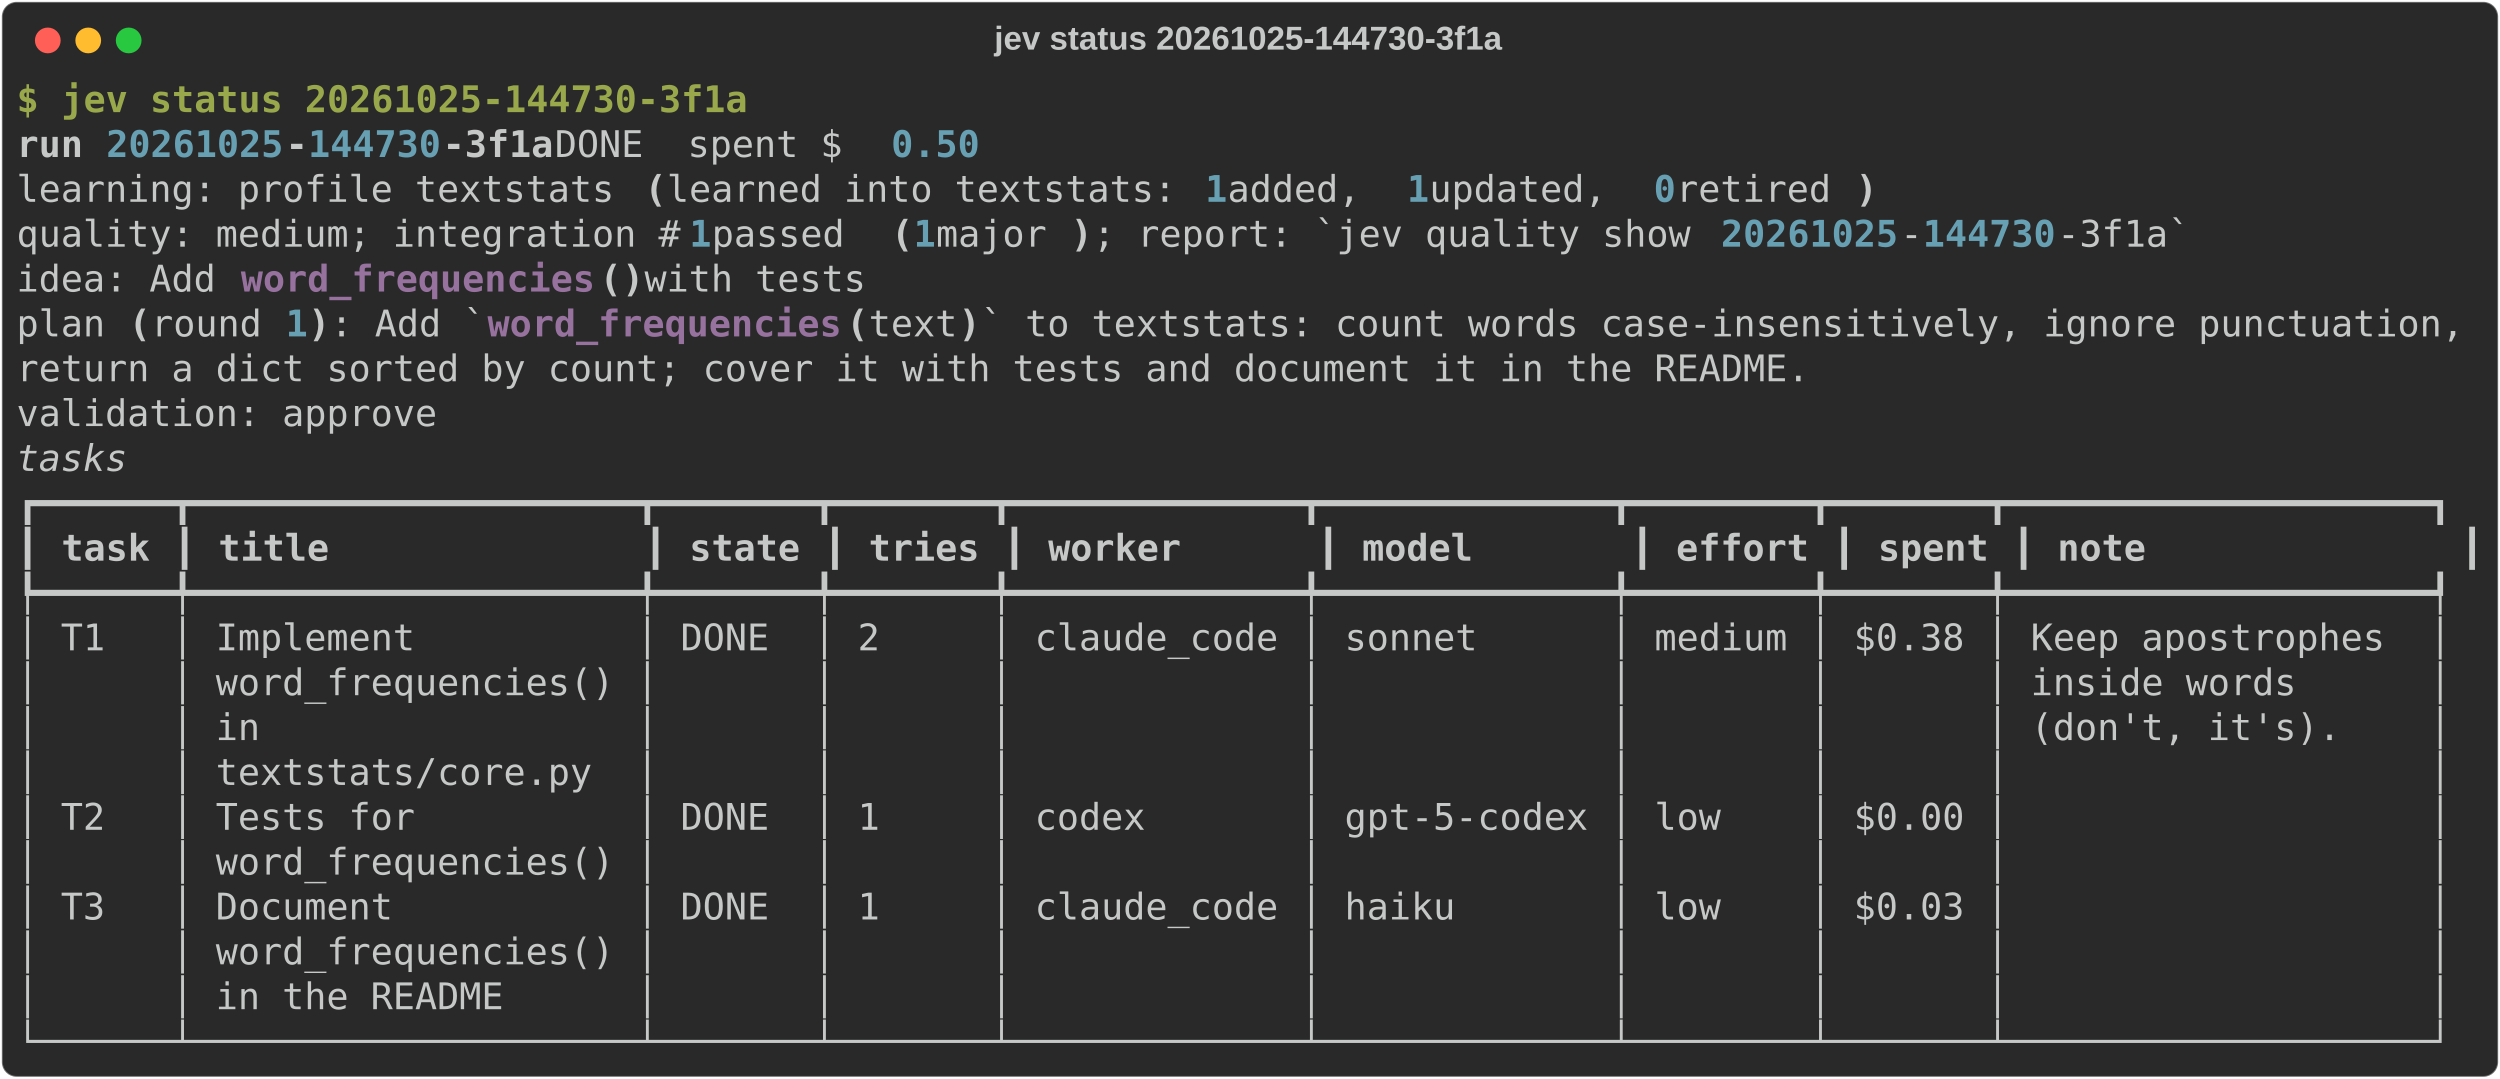
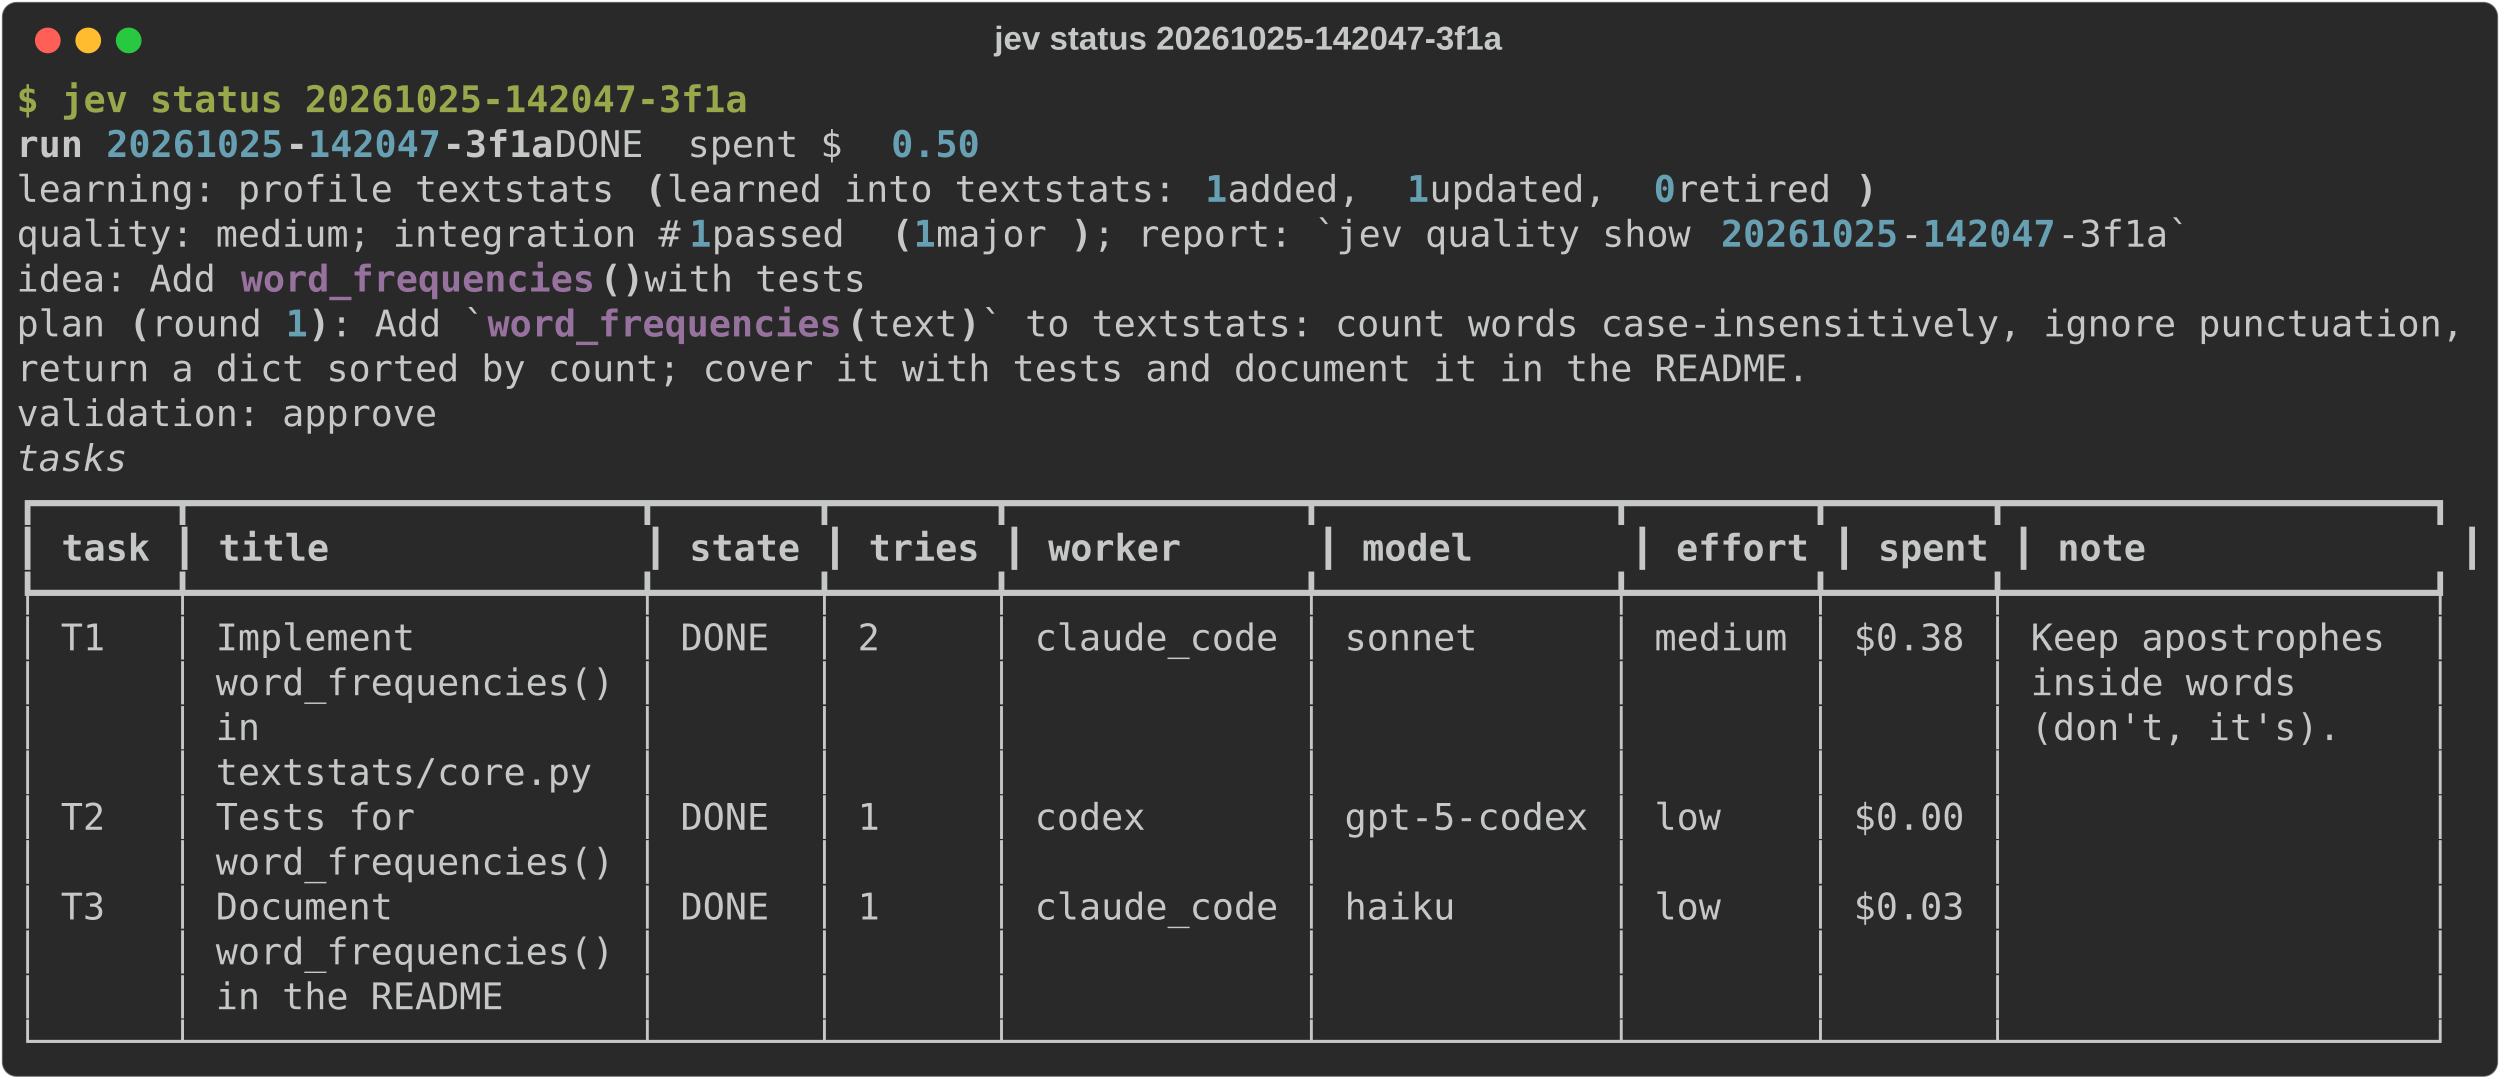
<svg xmlns="http://www.w3.org/2000/svg" class="rich-terminal" viewBox="0 0 1360 586.8">
  <style>

    @font-face {
        font-family: "Fira Code";
        src: local("FiraCode-Regular"),
                url("https://cdnjs.cloudflare.com/ajax/libs/firacode/6.2.0/woff2/FiraCode-Regular.woff2") format("woff2"),
                url("https://cdnjs.cloudflare.com/ajax/libs/firacode/6.2.0/woff/FiraCode-Regular.woff") format("woff");
        font-style: normal;
        font-weight: 400;
    }
    @font-face {
        font-family: "Fira Code";
        src: local("FiraCode-Bold"),
                url("https://cdnjs.cloudflare.com/ajax/libs/firacode/6.2.0/woff2/FiraCode-Bold.woff2") format("woff2"),
                url("https://cdnjs.cloudflare.com/ajax/libs/firacode/6.2.0/woff/FiraCode-Bold.woff") format("woff");
        font-style: bold;
        font-weight: 700;
    }

-     .terminal-1849539480-matrix {
+     .terminal-805354388-matrix {
        font-family: Fira Code, monospace;
        font-size: 20px;
        line-height: 24.4px;
        font-variant-east-asian: full-width;
    }

-     .terminal-1849539480-title {
+     .terminal-805354388-title {
        font-size: 18px;
        font-weight: bold;
        font-family: arial;
    }

-     .terminal-1849539480-r1 { fill: #98a84b;font-weight: bold }
- .terminal-1849539480-r2 { fill: #c5c8c6 }
- .terminal-1849539480-r3 { fill: #c5c8c6;font-weight: bold }
- .terminal-1849539480-r4 { fill: #68a0b3;font-weight: bold }
- .terminal-1849539480-r5 { fill: #98729f;font-weight: bold }
- .terminal-1849539480-r6 { fill: #c5c8c6;font-style: italic; }
+     .terminal-805354388-r1 { fill: #98a84b;font-weight: bold }
+ .terminal-805354388-r2 { fill: #c5c8c6 }
+ .terminal-805354388-r3 { fill: #c5c8c6;font-weight: bold }
+ .terminal-805354388-r4 { fill: #68a0b3;font-weight: bold }
+ .terminal-805354388-r5 { fill: #98729f;font-weight: bold }
+ .terminal-805354388-r6 { fill: #c5c8c6;font-style: italic; }
    </style>
  <defs>
-     <clipPath id="terminal-1849539480-clip-terminal">
+     <clipPath id="terminal-805354388-clip-terminal">
      <rect x="0" y="0" width="1341.0" height="535.8" />
    </clipPath>
-     <clipPath id="terminal-1849539480-line-0">
+     <clipPath id="terminal-805354388-line-0">
      <rect x="0" y="1.5" width="1342" height="24.65" />
    </clipPath>
-     <clipPath id="terminal-1849539480-line-1">
+     <clipPath id="terminal-805354388-line-1">
      <rect x="0" y="25.9" width="1342" height="24.65" />
    </clipPath>
-     <clipPath id="terminal-1849539480-line-2">
+     <clipPath id="terminal-805354388-line-2">
      <rect x="0" y="50.3" width="1342" height="24.65" />
    </clipPath>
-     <clipPath id="terminal-1849539480-line-3">
+     <clipPath id="terminal-805354388-line-3">
      <rect x="0" y="74.7" width="1342" height="24.65" />
    </clipPath>
-     <clipPath id="terminal-1849539480-line-4">
+     <clipPath id="terminal-805354388-line-4">
      <rect x="0" y="99.1" width="1342" height="24.65" />
    </clipPath>
-     <clipPath id="terminal-1849539480-line-5">
+     <clipPath id="terminal-805354388-line-5">
      <rect x="0" y="123.5" width="1342" height="24.65" />
    </clipPath>
-     <clipPath id="terminal-1849539480-line-6">
+     <clipPath id="terminal-805354388-line-6">
      <rect x="0" y="147.9" width="1342" height="24.65" />
    </clipPath>
-     <clipPath id="terminal-1849539480-line-7">
+     <clipPath id="terminal-805354388-line-7">
      <rect x="0" y="172.3" width="1342" height="24.65" />
    </clipPath>
-     <clipPath id="terminal-1849539480-line-8">
+     <clipPath id="terminal-805354388-line-8">
      <rect x="0" y="196.7" width="1342" height="24.65" />
    </clipPath>
-     <clipPath id="terminal-1849539480-line-9">
+     <clipPath id="terminal-805354388-line-9">
      <rect x="0" y="221.1" width="1342" height="24.65" />
    </clipPath>
-     <clipPath id="terminal-1849539480-line-10">
+     <clipPath id="terminal-805354388-line-10">
      <rect x="0" y="245.5" width="1342" height="24.65" />
    </clipPath>
-     <clipPath id="terminal-1849539480-line-11">
+     <clipPath id="terminal-805354388-line-11">
      <rect x="0" y="269.9" width="1342" height="24.65" />
    </clipPath>
-     <clipPath id="terminal-1849539480-line-12">
+     <clipPath id="terminal-805354388-line-12">
      <rect x="0" y="294.3" width="1342" height="24.65" />
    </clipPath>
-     <clipPath id="terminal-1849539480-line-13">
+     <clipPath id="terminal-805354388-line-13">
      <rect x="0" y="318.7" width="1342" height="24.65" />
    </clipPath>
-     <clipPath id="terminal-1849539480-line-14">
+     <clipPath id="terminal-805354388-line-14">
      <rect x="0" y="343.1" width="1342" height="24.65" />
    </clipPath>
-     <clipPath id="terminal-1849539480-line-15">
+     <clipPath id="terminal-805354388-line-15">
      <rect x="0" y="367.5" width="1342" height="24.65" />
    </clipPath>
-     <clipPath id="terminal-1849539480-line-16">
+     <clipPath id="terminal-805354388-line-16">
      <rect x="0" y="391.9" width="1342" height="24.65" />
    </clipPath>
-     <clipPath id="terminal-1849539480-line-17">
+     <clipPath id="terminal-805354388-line-17">
      <rect x="0" y="416.3" width="1342" height="24.65" />
    </clipPath>
-     <clipPath id="terminal-1849539480-line-18">
+     <clipPath id="terminal-805354388-line-18">
      <rect x="0" y="440.7" width="1342" height="24.65" />
    </clipPath>
-     <clipPath id="terminal-1849539480-line-19">
+     <clipPath id="terminal-805354388-line-19">
      <rect x="0" y="465.1" width="1342" height="24.65" />
    </clipPath>
-     <clipPath id="terminal-1849539480-line-20">
+     <clipPath id="terminal-805354388-line-20">
      <rect x="0" y="489.5" width="1342" height="24.65" />
    </clipPath>
  </defs>
  <rect fill="#292929" stroke="rgba(255,255,255,0.35)" stroke-width="1" x="1" y="1" width="1358" height="584.8" rx="8" />
-   <text class="terminal-1849539480-title" fill="#c5c8c6" text-anchor="middle" x="679" y="27">jev status 20261025-144730-3f1a</text>
+   <text class="terminal-805354388-title" fill="#c5c8c6" text-anchor="middle" x="679" y="27">jev status 20261025-142047-3f1a</text>
  <g transform="translate(26,22)">
    <circle cx="0" cy="0" r="7" fill="#ff5f57" />
    <circle cx="22" cy="0" r="7" fill="#febc2e" />
    <circle cx="44" cy="0" r="7" fill="#28c840" />
  </g>
-   <g transform="translate(9, 41)" clip-path="url(#terminal-1849539480-clip-terminal)">
-     <g class="terminal-1849539480-matrix">
-       <text class="terminal-1849539480-r1" x="0" y="20" textLength="24.4" clip-path="url(#terminal-1849539480-line-0)">$ </text>
-       <text class="terminal-1849539480-r1" x="24.4" y="20" textLength="378.2" clip-path="url(#terminal-1849539480-line-0)">jev status 20261025-144730-3f1a</text>
-       <text class="terminal-1849539480-r2" x="1342" y="20" textLength="12.2" clip-path="url(#terminal-1849539480-line-0)">
- </text>
-       <text class="terminal-1849539480-r3" x="0" y="44.4" textLength="48.8" clip-path="url(#terminal-1849539480-line-1)">run </text>
-       <text class="terminal-1849539480-r4" x="48.8" y="44.4" textLength="97.6" clip-path="url(#terminal-1849539480-line-1)">20261025</text>
-       <text class="terminal-1849539480-r3" x="146.4" y="44.4" textLength="12.2" clip-path="url(#terminal-1849539480-line-1)">-</text>
-       <text class="terminal-1849539480-r4" x="158.6" y="44.4" textLength="73.2" clip-path="url(#terminal-1849539480-line-1)">144730</text>
-       <text class="terminal-1849539480-r3" x="231.8" y="44.4" textLength="61" clip-path="url(#terminal-1849539480-line-1)">-3f1a</text>
-       <text class="terminal-1849539480-r2" x="292.8" y="44.4" textLength="183" clip-path="url(#terminal-1849539480-line-1)">  DONE  spent $</text>
-       <text class="terminal-1849539480-r4" x="475.8" y="44.4" textLength="48.8" clip-path="url(#terminal-1849539480-line-1)">0.50</text>
-       <text class="terminal-1849539480-r2" x="1342" y="44.4" textLength="12.2" clip-path="url(#terminal-1849539480-line-1)">
- </text>
-       <text class="terminal-1849539480-r2" x="0" y="68.8" textLength="341.6" clip-path="url(#terminal-1849539480-line-2)">learning: profile textstats </text>
-       <text class="terminal-1849539480-r3" x="341.6" y="68.8" textLength="12.2" clip-path="url(#terminal-1849539480-line-2)">(</text>
-       <text class="terminal-1849539480-r2" x="353.8" y="68.8" textLength="292.8" clip-path="url(#terminal-1849539480-line-2)">learned into textstats: </text>
-       <text class="terminal-1849539480-r4" x="646.6" y="68.8" textLength="12.2" clip-path="url(#terminal-1849539480-line-2)">1</text>
-       <text class="terminal-1849539480-r2" x="658.8" y="68.8" textLength="97.6" clip-path="url(#terminal-1849539480-line-2)"> added, </text>
-       <text class="terminal-1849539480-r4" x="756.4" y="68.8" textLength="12.2" clip-path="url(#terminal-1849539480-line-2)">1</text>
-       <text class="terminal-1849539480-r2" x="768.6" y="68.8" textLength="122" clip-path="url(#terminal-1849539480-line-2)"> updated, </text>
-       <text class="terminal-1849539480-r4" x="890.6" y="68.8" textLength="12.2" clip-path="url(#terminal-1849539480-line-2)">0</text>
-       <text class="terminal-1849539480-r2" x="902.8" y="68.8" textLength="97.6" clip-path="url(#terminal-1849539480-line-2)"> retired</text>
-       <text class="terminal-1849539480-r3" x="1000.4" y="68.8" textLength="12.2" clip-path="url(#terminal-1849539480-line-2)">)</text>
-       <text class="terminal-1849539480-r2" x="1342" y="68.8" textLength="12.2" clip-path="url(#terminal-1849539480-line-2)">
- </text>
-       <text class="terminal-1849539480-r2" x="0" y="93.2" textLength="366" clip-path="url(#terminal-1849539480-line-3)">quality: medium; integration #</text>
-       <text class="terminal-1849539480-r4" x="366" y="93.2" textLength="12.2" clip-path="url(#terminal-1849539480-line-3)">1</text>
-       <text class="terminal-1849539480-r2" x="378.2" y="93.2" textLength="97.6" clip-path="url(#terminal-1849539480-line-3)"> passed </text>
-       <text class="terminal-1849539480-r3" x="475.8" y="93.2" textLength="12.2" clip-path="url(#terminal-1849539480-line-3)">(</text>
-       <text class="terminal-1849539480-r4" x="488" y="93.2" textLength="12.2" clip-path="url(#terminal-1849539480-line-3)">1</text>
-       <text class="terminal-1849539480-r2" x="500.2" y="93.2" textLength="73.2" clip-path="url(#terminal-1849539480-line-3)"> major</text>
-       <text class="terminal-1849539480-r3" x="573.4" y="93.2" textLength="12.2" clip-path="url(#terminal-1849539480-line-3)">)</text>
-       <text class="terminal-1849539480-r2" x="585.6" y="93.2" textLength="341.6" clip-path="url(#terminal-1849539480-line-3)">; report: `jev quality show </text>
-       <text class="terminal-1849539480-r4" x="927.2" y="93.2" textLength="97.6" clip-path="url(#terminal-1849539480-line-3)">20261025</text>
-       <text class="terminal-1849539480-r2" x="1024.8" y="93.2" textLength="12.2" clip-path="url(#terminal-1849539480-line-3)">-</text>
-       <text class="terminal-1849539480-r4" x="1037" y="93.2" textLength="73.2" clip-path="url(#terminal-1849539480-line-3)">144730</text>
-       <text class="terminal-1849539480-r2" x="1110.2" y="93.2" textLength="73.2" clip-path="url(#terminal-1849539480-line-3)">-3f1a`</text>
-       <text class="terminal-1849539480-r2" x="1342" y="93.2" textLength="12.2" clip-path="url(#terminal-1849539480-line-3)">
- </text>
-       <text class="terminal-1849539480-r2" x="0" y="117.6" textLength="122" clip-path="url(#terminal-1849539480-line-4)">idea: Add </text>
-       <text class="terminal-1849539480-r5" x="122" y="117.6" textLength="195.2" clip-path="url(#terminal-1849539480-line-4)">word_frequencies</text>
-       <text class="terminal-1849539480-r3" x="317.2" y="117.6" textLength="12.2" clip-path="url(#terminal-1849539480-line-4)">(</text>
-       <text class="terminal-1849539480-r3" x="329.4" y="117.6" textLength="12.2" clip-path="url(#terminal-1849539480-line-4)">)</text>
-       <text class="terminal-1849539480-r2" x="341.6" y="117.6" textLength="134.2" clip-path="url(#terminal-1849539480-line-4)"> with tests</text>
-       <text class="terminal-1849539480-r2" x="1342" y="117.6" textLength="12.2" clip-path="url(#terminal-1849539480-line-4)">
- </text>
-       <text class="terminal-1849539480-r2" x="0" y="142" textLength="61" clip-path="url(#terminal-1849539480-line-5)">plan </text>
-       <text class="terminal-1849539480-r3" x="61" y="142" textLength="12.2" clip-path="url(#terminal-1849539480-line-5)">(</text>
-       <text class="terminal-1849539480-r2" x="73.2" y="142" textLength="73.2" clip-path="url(#terminal-1849539480-line-5)">round </text>
-       <text class="terminal-1849539480-r4" x="146.4" y="142" textLength="12.2" clip-path="url(#terminal-1849539480-line-5)">1</text>
-       <text class="terminal-1849539480-r3" x="158.6" y="142" textLength="12.2" clip-path="url(#terminal-1849539480-line-5)">)</text>
-       <text class="terminal-1849539480-r2" x="170.8" y="142" textLength="85.4" clip-path="url(#terminal-1849539480-line-5)">: Add `</text>
-       <text class="terminal-1849539480-r5" x="256.2" y="142" textLength="195.2" clip-path="url(#terminal-1849539480-line-5)">word_frequencies</text>
-       <text class="terminal-1849539480-r3" x="451.4" y="142" textLength="12.2" clip-path="url(#terminal-1849539480-line-5)">(</text>
-       <text class="terminal-1849539480-r2" x="463.6" y="142" textLength="48.8" clip-path="url(#terminal-1849539480-line-5)">text</text>
-       <text class="terminal-1849539480-r3" x="512.4" y="142" textLength="12.2" clip-path="url(#terminal-1849539480-line-5)">)</text>
-       <text class="terminal-1849539480-r2" x="524.6" y="142" textLength="817.4" clip-path="url(#terminal-1849539480-line-5)">` to textstats: count words case-insensitively, ignore punctuation,</text>
-       <text class="terminal-1849539480-r2" x="1342" y="142" textLength="12.2" clip-path="url(#terminal-1849539480-line-5)">
- </text>
-       <text class="terminal-1849539480-r2" x="0" y="166.4" textLength="988.2" clip-path="url(#terminal-1849539480-line-6)">return a dict sorted by count; cover it with tests and document it in the README.</text>
-       <text class="terminal-1849539480-r2" x="1342" y="166.4" textLength="12.2" clip-path="url(#terminal-1849539480-line-6)">
- </text>
-       <text class="terminal-1849539480-r2" x="0" y="190.8" textLength="231.8" clip-path="url(#terminal-1849539480-line-7)">validation: approve</text>
-       <text class="terminal-1849539480-r2" x="1342" y="190.8" textLength="12.2" clip-path="url(#terminal-1849539480-line-7)">
- </text>
-       <text class="terminal-1849539480-r6" x="0" y="215.2" textLength="1342" clip-path="url(#terminal-1849539480-line-8)">                                                    tasks                                                     </text>
-       <text class="terminal-1849539480-r2" x="1342" y="215.2" textLength="12.2" clip-path="url(#terminal-1849539480-line-8)">
- </text>
-       <text class="terminal-1849539480-r2" x="0" y="239.6" textLength="1342" clip-path="url(#terminal-1849539480-line-9)">┏━━━━━━┳━━━━━━━━━━━━━━━━━━━━┳━━━━━━━┳━━━━━━━┳━━━━━━━━━━━━━┳━━━━━━━━━━━━━┳━━━━━━━━┳━━━━━━━┳━━━━━━━━━━━━━━━━━━━┓</text>
-       <text class="terminal-1849539480-r2" x="1342" y="239.6" textLength="12.2" clip-path="url(#terminal-1849539480-line-9)">
- </text>
-       <text class="terminal-1849539480-r2" x="0" y="264" textLength="12.2" clip-path="url(#terminal-1849539480-line-10)">┃</text>
-       <text class="terminal-1849539480-r3" x="24.4" y="264" textLength="48.8" clip-path="url(#terminal-1849539480-line-10)">task</text>
-       <text class="terminal-1849539480-r2" x="85.4" y="264" textLength="12.2" clip-path="url(#terminal-1849539480-line-10)">┃</text>
-       <text class="terminal-1849539480-r3" x="109.8" y="264" textLength="219.6" clip-path="url(#terminal-1849539480-line-10)">title             </text>
-       <text class="terminal-1849539480-r2" x="341.6" y="264" textLength="12.2" clip-path="url(#terminal-1849539480-line-10)">┃</text>
-       <text class="terminal-1849539480-r3" x="366" y="264" textLength="61" clip-path="url(#terminal-1849539480-line-10)">state</text>
-       <text class="terminal-1849539480-r2" x="439.2" y="264" textLength="12.2" clip-path="url(#terminal-1849539480-line-10)">┃</text>
-       <text class="terminal-1849539480-r3" x="463.6" y="264" textLength="61" clip-path="url(#terminal-1849539480-line-10)">tries</text>
-       <text class="terminal-1849539480-r2" x="536.8" y="264" textLength="12.2" clip-path="url(#terminal-1849539480-line-10)">┃</text>
-       <text class="terminal-1849539480-r3" x="561.2" y="264" textLength="134.2" clip-path="url(#terminal-1849539480-line-10)">worker     </text>
-       <text class="terminal-1849539480-r2" x="707.6" y="264" textLength="12.2" clip-path="url(#terminal-1849539480-line-10)">┃</text>
-       <text class="terminal-1849539480-r3" x="732" y="264" textLength="134.2" clip-path="url(#terminal-1849539480-line-10)">model      </text>
-       <text class="terminal-1849539480-r2" x="878.4" y="264" textLength="12.2" clip-path="url(#terminal-1849539480-line-10)">┃</text>
-       <text class="terminal-1849539480-r3" x="902.8" y="264" textLength="73.2" clip-path="url(#terminal-1849539480-line-10)">effort</text>
-       <text class="terminal-1849539480-r2" x="988.2" y="264" textLength="12.2" clip-path="url(#terminal-1849539480-line-10)">┃</text>
-       <text class="terminal-1849539480-r3" x="1012.6" y="264" textLength="61" clip-path="url(#terminal-1849539480-line-10)">spent</text>
-       <text class="terminal-1849539480-r2" x="1085.8" y="264" textLength="12.2" clip-path="url(#terminal-1849539480-line-10)">┃</text>
-       <text class="terminal-1849539480-r3" x="1110.2" y="264" textLength="207.4" clip-path="url(#terminal-1849539480-line-10)">note             </text>
-       <text class="terminal-1849539480-r2" x="1329.8" y="264" textLength="12.2" clip-path="url(#terminal-1849539480-line-10)">┃</text>
-       <text class="terminal-1849539480-r2" x="1342" y="264" textLength="12.2" clip-path="url(#terminal-1849539480-line-10)">
- </text>
-       <text class="terminal-1849539480-r2" x="0" y="288.4" textLength="1342" clip-path="url(#terminal-1849539480-line-11)">┡━━━━━━╇━━━━━━━━━━━━━━━━━━━━╇━━━━━━━╇━━━━━━━╇━━━━━━━━━━━━━╇━━━━━━━━━━━━━╇━━━━━━━━╇━━━━━━━╇━━━━━━━━━━━━━━━━━━━┩</text>
-       <text class="terminal-1849539480-r2" x="1342" y="288.4" textLength="12.2" clip-path="url(#terminal-1849539480-line-11)">
- </text>
-       <text class="terminal-1849539480-r2" x="0" y="312.8" textLength="1342" clip-path="url(#terminal-1849539480-line-12)">│ T1   │ Implement          │ DONE  │ 2     │ claude_code │ sonnet      │ medium │ $0.38 │ Keep apostrophes  │</text>
-       <text class="terminal-1849539480-r2" x="1342" y="312.8" textLength="12.2" clip-path="url(#terminal-1849539480-line-12)">
- </text>
-       <text class="terminal-1849539480-r2" x="0" y="337.2" textLength="1342" clip-path="url(#terminal-1849539480-line-13)">│      │ word_frequencies() │       │       │             │             │        │       │ inside words      │</text>
-       <text class="terminal-1849539480-r2" x="1342" y="337.2" textLength="12.2" clip-path="url(#terminal-1849539480-line-13)">
- </text>
-       <text class="terminal-1849539480-r2" x="0" y="361.6" textLength="1342" clip-path="url(#terminal-1849539480-line-14)">│      │ in                 │       │       │             │             │        │       │ (don't, it's).    │</text>
-       <text class="terminal-1849539480-r2" x="1342" y="361.6" textLength="12.2" clip-path="url(#terminal-1849539480-line-14)">
- </text>
-       <text class="terminal-1849539480-r2" x="0" y="386" textLength="1342" clip-path="url(#terminal-1849539480-line-15)">│      │ textstats/core.py  │       │       │             │             │        │       │                   │</text>
-       <text class="terminal-1849539480-r2" x="1342" y="386" textLength="12.2" clip-path="url(#terminal-1849539480-line-15)">
- </text>
-       <text class="terminal-1849539480-r2" x="0" y="410.4" textLength="1342" clip-path="url(#terminal-1849539480-line-16)">│ T2   │ Tests for          │ DONE  │ 1     │ codex       │ gpt-5-codex │ low    │ $0.00 │                   │</text>
-       <text class="terminal-1849539480-r2" x="1342" y="410.4" textLength="12.2" clip-path="url(#terminal-1849539480-line-16)">
- </text>
-       <text class="terminal-1849539480-r2" x="0" y="434.8" textLength="1342" clip-path="url(#terminal-1849539480-line-17)">│      │ word_frequencies() │       │       │             │             │        │       │                   │</text>
-       <text class="terminal-1849539480-r2" x="1342" y="434.8" textLength="12.2" clip-path="url(#terminal-1849539480-line-17)">
- </text>
-       <text class="terminal-1849539480-r2" x="0" y="459.2" textLength="1342" clip-path="url(#terminal-1849539480-line-18)">│ T3   │ Document           │ DONE  │ 1     │ claude_code │ haiku       │ low    │ $0.03 │                   │</text>
-       <text class="terminal-1849539480-r2" x="1342" y="459.2" textLength="12.2" clip-path="url(#terminal-1849539480-line-18)">
- </text>
-       <text class="terminal-1849539480-r2" x="0" y="483.6" textLength="1342" clip-path="url(#terminal-1849539480-line-19)">│      │ word_frequencies() │       │       │             │             │        │       │                   │</text>
-       <text class="terminal-1849539480-r2" x="1342" y="483.6" textLength="12.2" clip-path="url(#terminal-1849539480-line-19)">
- </text>
-       <text class="terminal-1849539480-r2" x="0" y="508" textLength="1342" clip-path="url(#terminal-1849539480-line-20)">│      │ in the README      │       │       │             │             │        │       │                   │</text>
-       <text class="terminal-1849539480-r2" x="1342" y="508" textLength="12.2" clip-path="url(#terminal-1849539480-line-20)">
- </text>
-       <text class="terminal-1849539480-r2" x="0" y="532.4" textLength="1342" clip-path="url(#terminal-1849539480-line-21)">└──────┴────────────────────┴───────┴───────┴─────────────┴─────────────┴────────┴───────┴───────────────────┘</text>
-       <text class="terminal-1849539480-r2" x="1342" y="532.4" textLength="12.2" clip-path="url(#terminal-1849539480-line-21)">
+   <g transform="translate(9, 41)" clip-path="url(#terminal-805354388-clip-terminal)">
+     <g class="terminal-805354388-matrix">
+       <text class="terminal-805354388-r1" x="0" y="20" textLength="24.4" clip-path="url(#terminal-805354388-line-0)">$ </text>
+       <text class="terminal-805354388-r1" x="24.4" y="20" textLength="378.2" clip-path="url(#terminal-805354388-line-0)">jev status 20261025-142047-3f1a</text>
+       <text class="terminal-805354388-r2" x="1342" y="20" textLength="12.2" clip-path="url(#terminal-805354388-line-0)">
+ </text>
+       <text class="terminal-805354388-r3" x="0" y="44.4" textLength="48.8" clip-path="url(#terminal-805354388-line-1)">run </text>
+       <text class="terminal-805354388-r4" x="48.8" y="44.4" textLength="97.6" clip-path="url(#terminal-805354388-line-1)">20261025</text>
+       <text class="terminal-805354388-r3" x="146.4" y="44.4" textLength="12.2" clip-path="url(#terminal-805354388-line-1)">-</text>
+       <text class="terminal-805354388-r4" x="158.6" y="44.4" textLength="73.2" clip-path="url(#terminal-805354388-line-1)">142047</text>
+       <text class="terminal-805354388-r3" x="231.8" y="44.4" textLength="61" clip-path="url(#terminal-805354388-line-1)">-3f1a</text>
+       <text class="terminal-805354388-r2" x="292.8" y="44.4" textLength="183" clip-path="url(#terminal-805354388-line-1)">  DONE  spent $</text>
+       <text class="terminal-805354388-r4" x="475.8" y="44.4" textLength="48.8" clip-path="url(#terminal-805354388-line-1)">0.50</text>
+       <text class="terminal-805354388-r2" x="1342" y="44.4" textLength="12.2" clip-path="url(#terminal-805354388-line-1)">
+ </text>
+       <text class="terminal-805354388-r2" x="0" y="68.8" textLength="341.6" clip-path="url(#terminal-805354388-line-2)">learning: profile textstats </text>
+       <text class="terminal-805354388-r3" x="341.6" y="68.8" textLength="12.2" clip-path="url(#terminal-805354388-line-2)">(</text>
+       <text class="terminal-805354388-r2" x="353.8" y="68.8" textLength="292.8" clip-path="url(#terminal-805354388-line-2)">learned into textstats: </text>
+       <text class="terminal-805354388-r4" x="646.6" y="68.8" textLength="12.2" clip-path="url(#terminal-805354388-line-2)">1</text>
+       <text class="terminal-805354388-r2" x="658.8" y="68.8" textLength="97.6" clip-path="url(#terminal-805354388-line-2)"> added, </text>
+       <text class="terminal-805354388-r4" x="756.4" y="68.8" textLength="12.2" clip-path="url(#terminal-805354388-line-2)">1</text>
+       <text class="terminal-805354388-r2" x="768.6" y="68.8" textLength="122" clip-path="url(#terminal-805354388-line-2)"> updated, </text>
+       <text class="terminal-805354388-r4" x="890.6" y="68.8" textLength="12.2" clip-path="url(#terminal-805354388-line-2)">0</text>
+       <text class="terminal-805354388-r2" x="902.8" y="68.8" textLength="97.6" clip-path="url(#terminal-805354388-line-2)"> retired</text>
+       <text class="terminal-805354388-r3" x="1000.4" y="68.8" textLength="12.2" clip-path="url(#terminal-805354388-line-2)">)</text>
+       <text class="terminal-805354388-r2" x="1342" y="68.8" textLength="12.2" clip-path="url(#terminal-805354388-line-2)">
+ </text>
+       <text class="terminal-805354388-r2" x="0" y="93.2" textLength="366" clip-path="url(#terminal-805354388-line-3)">quality: medium; integration #</text>
+       <text class="terminal-805354388-r4" x="366" y="93.2" textLength="12.2" clip-path="url(#terminal-805354388-line-3)">1</text>
+       <text class="terminal-805354388-r2" x="378.2" y="93.2" textLength="97.6" clip-path="url(#terminal-805354388-line-3)"> passed </text>
+       <text class="terminal-805354388-r3" x="475.8" y="93.2" textLength="12.2" clip-path="url(#terminal-805354388-line-3)">(</text>
+       <text class="terminal-805354388-r4" x="488" y="93.2" textLength="12.2" clip-path="url(#terminal-805354388-line-3)">1</text>
+       <text class="terminal-805354388-r2" x="500.2" y="93.2" textLength="73.2" clip-path="url(#terminal-805354388-line-3)"> major</text>
+       <text class="terminal-805354388-r3" x="573.4" y="93.2" textLength="12.2" clip-path="url(#terminal-805354388-line-3)">)</text>
+       <text class="terminal-805354388-r2" x="585.6" y="93.2" textLength="341.6" clip-path="url(#terminal-805354388-line-3)">; report: `jev quality show </text>
+       <text class="terminal-805354388-r4" x="927.2" y="93.2" textLength="97.6" clip-path="url(#terminal-805354388-line-3)">20261025</text>
+       <text class="terminal-805354388-r2" x="1024.8" y="93.2" textLength="12.2" clip-path="url(#terminal-805354388-line-3)">-</text>
+       <text class="terminal-805354388-r4" x="1037" y="93.2" textLength="73.2" clip-path="url(#terminal-805354388-line-3)">142047</text>
+       <text class="terminal-805354388-r2" x="1110.2" y="93.2" textLength="73.2" clip-path="url(#terminal-805354388-line-3)">-3f1a`</text>
+       <text class="terminal-805354388-r2" x="1342" y="93.2" textLength="12.2" clip-path="url(#terminal-805354388-line-3)">
+ </text>
+       <text class="terminal-805354388-r2" x="0" y="117.6" textLength="122" clip-path="url(#terminal-805354388-line-4)">idea: Add </text>
+       <text class="terminal-805354388-r5" x="122" y="117.6" textLength="195.2" clip-path="url(#terminal-805354388-line-4)">word_frequencies</text>
+       <text class="terminal-805354388-r3" x="317.2" y="117.6" textLength="12.2" clip-path="url(#terminal-805354388-line-4)">(</text>
+       <text class="terminal-805354388-r3" x="329.4" y="117.6" textLength="12.2" clip-path="url(#terminal-805354388-line-4)">)</text>
+       <text class="terminal-805354388-r2" x="341.6" y="117.6" textLength="134.2" clip-path="url(#terminal-805354388-line-4)"> with tests</text>
+       <text class="terminal-805354388-r2" x="1342" y="117.6" textLength="12.2" clip-path="url(#terminal-805354388-line-4)">
+ </text>
+       <text class="terminal-805354388-r2" x="0" y="142" textLength="61" clip-path="url(#terminal-805354388-line-5)">plan </text>
+       <text class="terminal-805354388-r3" x="61" y="142" textLength="12.2" clip-path="url(#terminal-805354388-line-5)">(</text>
+       <text class="terminal-805354388-r2" x="73.2" y="142" textLength="73.2" clip-path="url(#terminal-805354388-line-5)">round </text>
+       <text class="terminal-805354388-r4" x="146.4" y="142" textLength="12.2" clip-path="url(#terminal-805354388-line-5)">1</text>
+       <text class="terminal-805354388-r3" x="158.6" y="142" textLength="12.2" clip-path="url(#terminal-805354388-line-5)">)</text>
+       <text class="terminal-805354388-r2" x="170.8" y="142" textLength="85.4" clip-path="url(#terminal-805354388-line-5)">: Add `</text>
+       <text class="terminal-805354388-r5" x="256.2" y="142" textLength="195.2" clip-path="url(#terminal-805354388-line-5)">word_frequencies</text>
+       <text class="terminal-805354388-r3" x="451.4" y="142" textLength="12.2" clip-path="url(#terminal-805354388-line-5)">(</text>
+       <text class="terminal-805354388-r2" x="463.6" y="142" textLength="48.8" clip-path="url(#terminal-805354388-line-5)">text</text>
+       <text class="terminal-805354388-r3" x="512.4" y="142" textLength="12.2" clip-path="url(#terminal-805354388-line-5)">)</text>
+       <text class="terminal-805354388-r2" x="524.6" y="142" textLength="817.4" clip-path="url(#terminal-805354388-line-5)">` to textstats: count words case-insensitively, ignore punctuation,</text>
+       <text class="terminal-805354388-r2" x="1342" y="142" textLength="12.2" clip-path="url(#terminal-805354388-line-5)">
+ </text>
+       <text class="terminal-805354388-r2" x="0" y="166.4" textLength="988.2" clip-path="url(#terminal-805354388-line-6)">return a dict sorted by count; cover it with tests and document it in the README.</text>
+       <text class="terminal-805354388-r2" x="1342" y="166.4" textLength="12.2" clip-path="url(#terminal-805354388-line-6)">
+ </text>
+       <text class="terminal-805354388-r2" x="0" y="190.8" textLength="231.8" clip-path="url(#terminal-805354388-line-7)">validation: approve</text>
+       <text class="terminal-805354388-r2" x="1342" y="190.8" textLength="12.2" clip-path="url(#terminal-805354388-line-7)">
+ </text>
+       <text class="terminal-805354388-r6" x="0" y="215.2" textLength="1342" clip-path="url(#terminal-805354388-line-8)">                                                    tasks                                                     </text>
+       <text class="terminal-805354388-r2" x="1342" y="215.2" textLength="12.2" clip-path="url(#terminal-805354388-line-8)">
+ </text>
+       <text class="terminal-805354388-r2" x="0" y="239.6" textLength="1342" clip-path="url(#terminal-805354388-line-9)">┏━━━━━━┳━━━━━━━━━━━━━━━━━━━━┳━━━━━━━┳━━━━━━━┳━━━━━━━━━━━━━┳━━━━━━━━━━━━━┳━━━━━━━━┳━━━━━━━┳━━━━━━━━━━━━━━━━━━━┓</text>
+       <text class="terminal-805354388-r2" x="1342" y="239.6" textLength="12.2" clip-path="url(#terminal-805354388-line-9)">
+ </text>
+       <text class="terminal-805354388-r2" x="0" y="264" textLength="12.2" clip-path="url(#terminal-805354388-line-10)">┃</text>
+       <text class="terminal-805354388-r3" x="24.4" y="264" textLength="48.8" clip-path="url(#terminal-805354388-line-10)">task</text>
+       <text class="terminal-805354388-r2" x="85.4" y="264" textLength="12.2" clip-path="url(#terminal-805354388-line-10)">┃</text>
+       <text class="terminal-805354388-r3" x="109.8" y="264" textLength="219.6" clip-path="url(#terminal-805354388-line-10)">title             </text>
+       <text class="terminal-805354388-r2" x="341.6" y="264" textLength="12.2" clip-path="url(#terminal-805354388-line-10)">┃</text>
+       <text class="terminal-805354388-r3" x="366" y="264" textLength="61" clip-path="url(#terminal-805354388-line-10)">state</text>
+       <text class="terminal-805354388-r2" x="439.2" y="264" textLength="12.2" clip-path="url(#terminal-805354388-line-10)">┃</text>
+       <text class="terminal-805354388-r3" x="463.6" y="264" textLength="61" clip-path="url(#terminal-805354388-line-10)">tries</text>
+       <text class="terminal-805354388-r2" x="536.8" y="264" textLength="12.2" clip-path="url(#terminal-805354388-line-10)">┃</text>
+       <text class="terminal-805354388-r3" x="561.2" y="264" textLength="134.2" clip-path="url(#terminal-805354388-line-10)">worker     </text>
+       <text class="terminal-805354388-r2" x="707.6" y="264" textLength="12.2" clip-path="url(#terminal-805354388-line-10)">┃</text>
+       <text class="terminal-805354388-r3" x="732" y="264" textLength="134.2" clip-path="url(#terminal-805354388-line-10)">model      </text>
+       <text class="terminal-805354388-r2" x="878.4" y="264" textLength="12.2" clip-path="url(#terminal-805354388-line-10)">┃</text>
+       <text class="terminal-805354388-r3" x="902.8" y="264" textLength="73.2" clip-path="url(#terminal-805354388-line-10)">effort</text>
+       <text class="terminal-805354388-r2" x="988.2" y="264" textLength="12.2" clip-path="url(#terminal-805354388-line-10)">┃</text>
+       <text class="terminal-805354388-r3" x="1012.6" y="264" textLength="61" clip-path="url(#terminal-805354388-line-10)">spent</text>
+       <text class="terminal-805354388-r2" x="1085.8" y="264" textLength="12.2" clip-path="url(#terminal-805354388-line-10)">┃</text>
+       <text class="terminal-805354388-r3" x="1110.2" y="264" textLength="207.4" clip-path="url(#terminal-805354388-line-10)">note             </text>
+       <text class="terminal-805354388-r2" x="1329.8" y="264" textLength="12.2" clip-path="url(#terminal-805354388-line-10)">┃</text>
+       <text class="terminal-805354388-r2" x="1342" y="264" textLength="12.2" clip-path="url(#terminal-805354388-line-10)">
+ </text>
+       <text class="terminal-805354388-r2" x="0" y="288.4" textLength="1342" clip-path="url(#terminal-805354388-line-11)">┡━━━━━━╇━━━━━━━━━━━━━━━━━━━━╇━━━━━━━╇━━━━━━━╇━━━━━━━━━━━━━╇━━━━━━━━━━━━━╇━━━━━━━━╇━━━━━━━╇━━━━━━━━━━━━━━━━━━━┩</text>
+       <text class="terminal-805354388-r2" x="1342" y="288.4" textLength="12.2" clip-path="url(#terminal-805354388-line-11)">
+ </text>
+       <text class="terminal-805354388-r2" x="0" y="312.8" textLength="1342" clip-path="url(#terminal-805354388-line-12)">│ T1   │ Implement          │ DONE  │ 2     │ claude_code │ sonnet      │ medium │ $0.38 │ Keep apostrophes  │</text>
+       <text class="terminal-805354388-r2" x="1342" y="312.8" textLength="12.2" clip-path="url(#terminal-805354388-line-12)">
+ </text>
+       <text class="terminal-805354388-r2" x="0" y="337.2" textLength="1342" clip-path="url(#terminal-805354388-line-13)">│      │ word_frequencies() │       │       │             │             │        │       │ inside words      │</text>
+       <text class="terminal-805354388-r2" x="1342" y="337.2" textLength="12.2" clip-path="url(#terminal-805354388-line-13)">
+ </text>
+       <text class="terminal-805354388-r2" x="0" y="361.6" textLength="1342" clip-path="url(#terminal-805354388-line-14)">│      │ in                 │       │       │             │             │        │       │ (don't, it's).    │</text>
+       <text class="terminal-805354388-r2" x="1342" y="361.6" textLength="12.2" clip-path="url(#terminal-805354388-line-14)">
+ </text>
+       <text class="terminal-805354388-r2" x="0" y="386" textLength="1342" clip-path="url(#terminal-805354388-line-15)">│      │ textstats/core.py  │       │       │             │             │        │       │                   │</text>
+       <text class="terminal-805354388-r2" x="1342" y="386" textLength="12.2" clip-path="url(#terminal-805354388-line-15)">
+ </text>
+       <text class="terminal-805354388-r2" x="0" y="410.4" textLength="1342" clip-path="url(#terminal-805354388-line-16)">│ T2   │ Tests for          │ DONE  │ 1     │ codex       │ gpt-5-codex │ low    │ $0.00 │                   │</text>
+       <text class="terminal-805354388-r2" x="1342" y="410.4" textLength="12.2" clip-path="url(#terminal-805354388-line-16)">
+ </text>
+       <text class="terminal-805354388-r2" x="0" y="434.8" textLength="1342" clip-path="url(#terminal-805354388-line-17)">│      │ word_frequencies() │       │       │             │             │        │       │                   │</text>
+       <text class="terminal-805354388-r2" x="1342" y="434.8" textLength="12.2" clip-path="url(#terminal-805354388-line-17)">
+ </text>
+       <text class="terminal-805354388-r2" x="0" y="459.2" textLength="1342" clip-path="url(#terminal-805354388-line-18)">│ T3   │ Document           │ DONE  │ 1     │ claude_code │ haiku       │ low    │ $0.03 │                   │</text>
+       <text class="terminal-805354388-r2" x="1342" y="459.2" textLength="12.2" clip-path="url(#terminal-805354388-line-18)">
+ </text>
+       <text class="terminal-805354388-r2" x="0" y="483.6" textLength="1342" clip-path="url(#terminal-805354388-line-19)">│      │ word_frequencies() │       │       │             │             │        │       │                   │</text>
+       <text class="terminal-805354388-r2" x="1342" y="483.6" textLength="12.2" clip-path="url(#terminal-805354388-line-19)">
+ </text>
+       <text class="terminal-805354388-r2" x="0" y="508" textLength="1342" clip-path="url(#terminal-805354388-line-20)">│      │ in the README      │       │       │             │             │        │       │                   │</text>
+       <text class="terminal-805354388-r2" x="1342" y="508" textLength="12.2" clip-path="url(#terminal-805354388-line-20)">
+ </text>
+       <text class="terminal-805354388-r2" x="0" y="532.4" textLength="1342" clip-path="url(#terminal-805354388-line-21)">└──────┴────────────────────┴───────┴───────┴─────────────┴─────────────┴────────┴───────┴───────────────────┘</text>
+       <text class="terminal-805354388-r2" x="1342" y="532.4" textLength="12.2" clip-path="url(#terminal-805354388-line-21)">
</text>
    </g>
  </g>
</svg>
